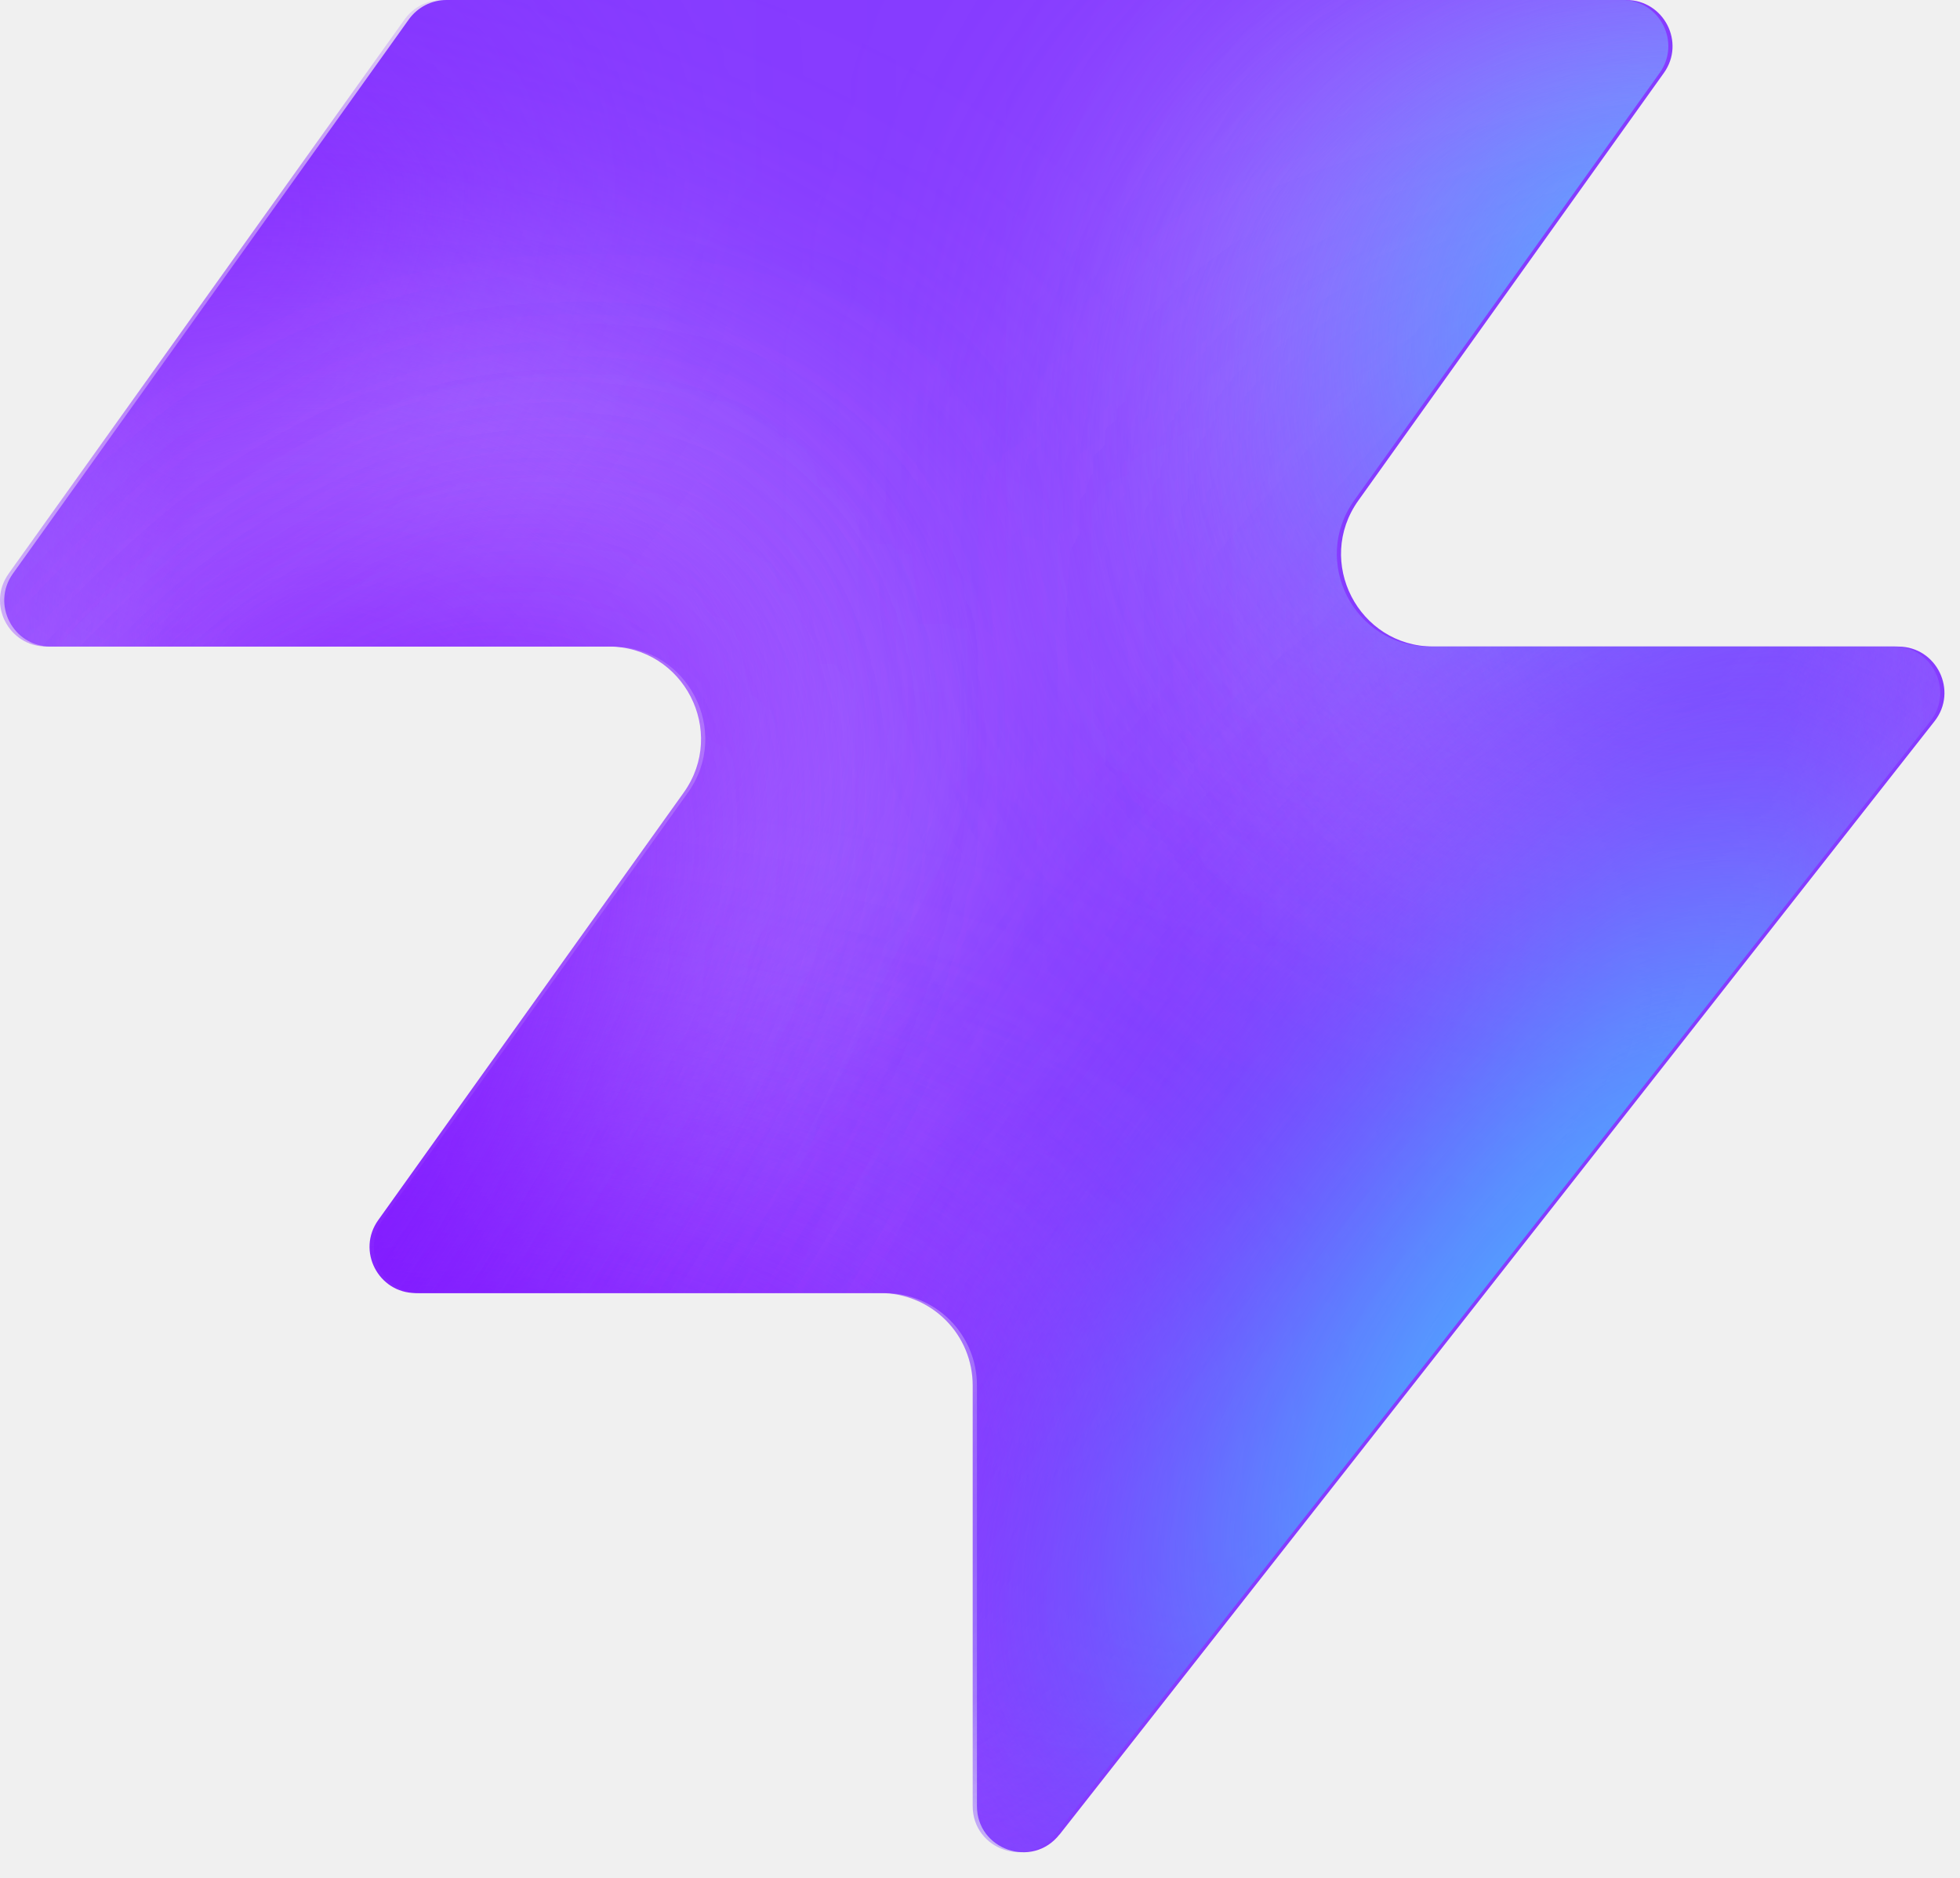
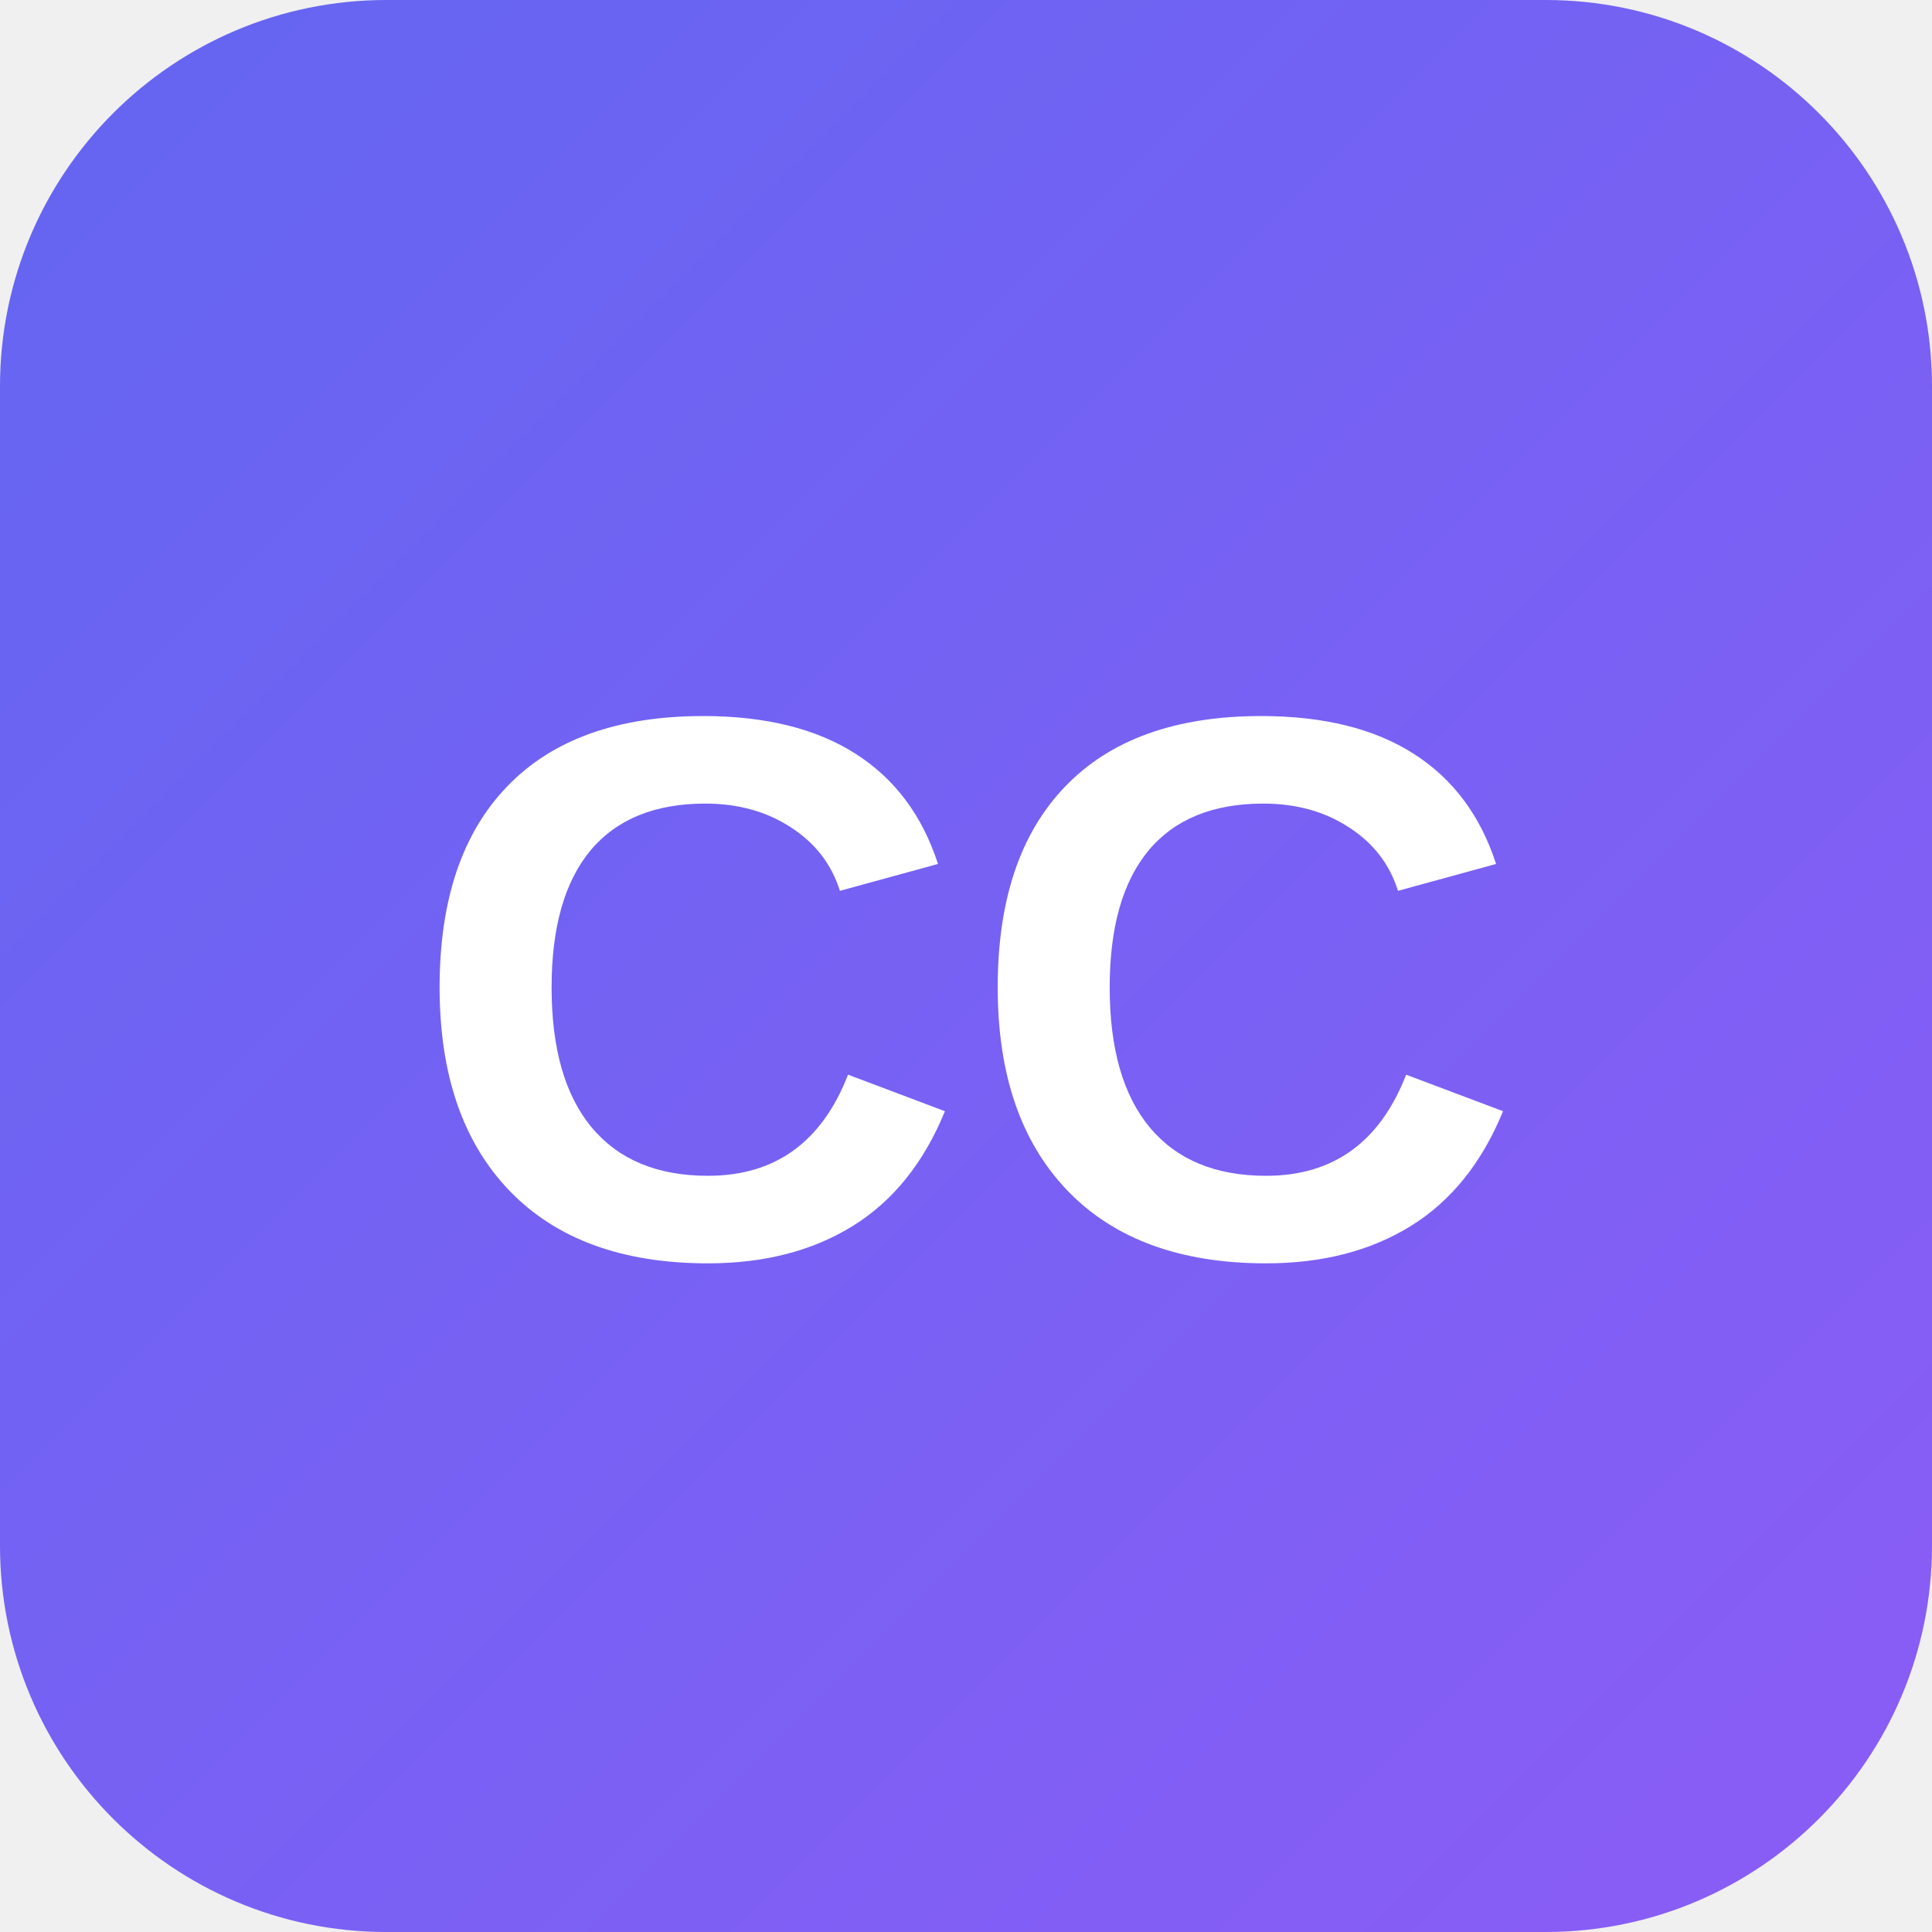
- <svg xmlns="http://www.w3.org/2000/svg" width="48" height="46" fill="none" viewBox="0 0 48 46">
-   <path fill="#863bff" d="M25.946 44.938c-.664.845-2.021.375-2.021-.698V33.937a2.26 2.26 0 0 0-2.262-2.262H10.287c-.92 0-1.456-1.04-.92-1.788l7.48-10.471c1.07-1.497 0-3.578-1.842-3.578H1.237c-.92 0-1.456-1.04-.92-1.788L10.013.474c.214-.297.556-.474.92-.474h28.894c.92 0 1.456 1.04.92 1.788l-7.48 10.471c-1.07 1.498 0 3.579 1.842 3.579h11.377c.943 0 1.473 1.088.89 1.83L25.947 44.94z" style="fill:#863bff;fill:color(display-p3 .525 .23 1);fill-opacity:1" />
-   <mask id="a" width="48" height="46" x="0" y="0" maskUnits="userSpaceOnUse" style="mask-type:alpha">
-     <path fill="#000" d="M25.842 44.938c-.664.844-2.021.375-2.021-.698V33.937a2.26 2.26 0 0 0-2.262-2.262H10.183c-.92 0-1.456-1.04-.92-1.788l7.48-10.471c1.07-1.498 0-3.579-1.842-3.579H1.133c-.92 0-1.456-1.04-.92-1.787L9.91.473c.214-.297.556-.474.92-.474h28.894c.92 0 1.456 1.04.92 1.788l-7.48 10.471c-1.07 1.498 0 3.578 1.842 3.578h11.377c.943 0 1.473 1.088.89 1.832L25.843 44.94z" style="fill:#000;fill-opacity:1" />
-   </mask>
-   <g mask="url(#a)">
-     <g filter="url(#b)">
-       <ellipse cx="5.508" cy="14.704" fill="#ede6ff" rx="5.508" ry="14.704" style="fill:#ede6ff;fill:color(display-p3 .927 .903 1);fill-opacity:1" transform="matrix(.00324 1 1 -.00324 -4.47 31.516)" />
-     </g>
-     <g filter="url(#c)">
-       <ellipse cx="10.399" cy="29.851" fill="#ede6ff" rx="10.399" ry="29.851" style="fill:#ede6ff;fill:color(display-p3 .927 .903 1);fill-opacity:1" transform="matrix(.00324 1 1 -.00324 -39.328 7.883)" />
-     </g>
-     <g filter="url(#d)">
-       <ellipse cx="5.508" cy="30.487" fill="#7e14ff" rx="5.508" ry="30.487" style="fill:#7e14ff;fill:color(display-p3 .492 .077 1);fill-opacity:1" transform="rotate(89.814 -25.913 -14.639)scale(1 -1)" />
-     </g>
-     <g filter="url(#e)">
-       <ellipse cx="5.508" cy="30.599" fill="#7e14ff" rx="5.508" ry="30.599" style="fill:#7e14ff;fill:color(display-p3 .492 .077 1);fill-opacity:1" transform="rotate(89.814 -32.644 -3.334)scale(1 -1)" />
-     </g>
-     <g filter="url(#f)">
-       <ellipse cx="5.508" cy="30.599" fill="#7e14ff" rx="5.508" ry="30.599" style="fill:#7e14ff;fill:color(display-p3 .492 .077 1);fill-opacity:1" transform="matrix(.00324 1 1 -.00324 -34.34 30.47)" />
-     </g>
-     <g filter="url(#g)">
-       <ellipse cx="14.072" cy="22.078" fill="#ede6ff" rx="14.072" ry="22.078" style="fill:#ede6ff;fill:color(display-p3 .927 .903 1);fill-opacity:1" transform="rotate(93.35 24.506 48.493)scale(-1 1)" />
-     </g>
-     <g filter="url(#h)">
-       <ellipse cx="3.47" cy="21.501" fill="#7e14ff" rx="3.47" ry="21.501" style="fill:#7e14ff;fill:color(display-p3 .492 .077 1);fill-opacity:1" transform="rotate(89.009 28.708 47.59)scale(-1 1)" />
-     </g>
-     <g filter="url(#i)">
-       <ellipse cx="3.47" cy="21.501" fill="#7e14ff" rx="3.47" ry="21.501" style="fill:#7e14ff;fill:color(display-p3 .492 .077 1);fill-opacity:1" transform="rotate(89.009 28.708 47.59)scale(-1 1)" />
-     </g>
-     <g filter="url(#j)">
-       <ellipse cx=".387" cy="8.972" fill="#7e14ff" rx="4.407" ry="29.108" style="fill:#7e14ff;fill:color(display-p3 .492 .077 1);fill-opacity:1" transform="rotate(39.51 .387 8.972)" />
-     </g>
-     <g filter="url(#k)">
-       <ellipse cx="47.523" cy="-6.092" fill="#7e14ff" rx="4.407" ry="29.108" style="fill:#7e14ff;fill:color(display-p3 .492 .077 1);fill-opacity:1" transform="rotate(37.892 47.523 -6.092)" />
-     </g>
-     <g filter="url(#l)">
-       <ellipse cx="41.412" cy="6.333" fill="#47bfff" rx="5.971" ry="9.665" style="fill:#47bfff;fill:color(display-p3 .28 .748 1);fill-opacity:1" transform="rotate(37.892 41.412 6.333)" />
-     </g>
-     <g filter="url(#m)">
-       <ellipse cx="-1.879" cy="38.332" fill="#7e14ff" rx="4.407" ry="29.108" style="fill:#7e14ff;fill:color(display-p3 .492 .077 1);fill-opacity:1" transform="rotate(37.892 -1.88 38.332)" />
-     </g>
-     <g filter="url(#n)">
-       <ellipse cx="-1.879" cy="38.332" fill="#7e14ff" rx="4.407" ry="29.108" style="fill:#7e14ff;fill:color(display-p3 .492 .077 1);fill-opacity:1" transform="rotate(37.892 -1.88 38.332)" />
-     </g>
-     <g filter="url(#o)">
-       <ellipse cx="35.651" cy="29.907" fill="#7e14ff" rx="4.407" ry="29.108" style="fill:#7e14ff;fill:color(display-p3 .492 .077 1);fill-opacity:1" transform="rotate(37.892 35.651 29.907)" />
-     </g>
-     <g filter="url(#p)">
-       <ellipse cx="38.418" cy="32.4" fill="#47bfff" rx="5.971" ry="15.297" style="fill:#47bfff;fill:color(display-p3 .28 .748 1);fill-opacity:1" transform="rotate(37.892 38.418 32.4)" />
-     </g>
-   </g>
+ <svg xmlns="http://www.w3.org/2000/svg" viewBox="0 0 100 100">
  <defs>
-     <filter id="b" width="60.045" height="41.654" x="-19.77" y="16.149" color-interpolation-filters="sRGB" filterUnits="userSpaceOnUse">
-       <feFlood flood-opacity="0" result="BackgroundImageFix" />
-       <feBlend in="SourceGraphic" in2="BackgroundImageFix" result="shape" />
-       <feGaussianBlur result="effect1_foregroundBlur_2002_17158" stdDeviation="7.659" />
-     </filter>
-     <filter id="c" width="90.34" height="51.437" x="-54.613" y="-7.533" color-interpolation-filters="sRGB" filterUnits="userSpaceOnUse">
-       <feFlood flood-opacity="0" result="BackgroundImageFix" />
-       <feBlend in="SourceGraphic" in2="BackgroundImageFix" result="shape" />
-       <feGaussianBlur result="effect1_foregroundBlur_2002_17158" stdDeviation="7.659" />
-     </filter>
-     <filter id="d" width="79.355" height="29.4" x="-49.64" y="2.03" color-interpolation-filters="sRGB" filterUnits="userSpaceOnUse">
-       <feFlood flood-opacity="0" result="BackgroundImageFix" />
-       <feBlend in="SourceGraphic" in2="BackgroundImageFix" result="shape" />
-       <feGaussianBlur result="effect1_foregroundBlur_2002_17158" stdDeviation="4.596" />
-     </filter>
-     <filter id="e" width="79.579" height="29.4" x="-45.045" y="20.029" color-interpolation-filters="sRGB" filterUnits="userSpaceOnUse">
-       <feFlood flood-opacity="0" result="BackgroundImageFix" />
-       <feBlend in="SourceGraphic" in2="BackgroundImageFix" result="shape" />
-       <feGaussianBlur result="effect1_foregroundBlur_2002_17158" stdDeviation="4.596" />
-     </filter>
-     <filter id="f" width="79.579" height="29.4" x="-43.513" y="21.178" color-interpolation-filters="sRGB" filterUnits="userSpaceOnUse">
-       <feFlood flood-opacity="0" result="BackgroundImageFix" />
-       <feBlend in="SourceGraphic" in2="BackgroundImageFix" result="shape" />
-       <feGaussianBlur result="effect1_foregroundBlur_2002_17158" stdDeviation="4.596" />
-     </filter>
-     <filter id="g" width="74.749" height="58.852" x="15.756" y="-17.901" color-interpolation-filters="sRGB" filterUnits="userSpaceOnUse">
-       <feFlood flood-opacity="0" result="BackgroundImageFix" />
-       <feBlend in="SourceGraphic" in2="BackgroundImageFix" result="shape" />
-       <feGaussianBlur result="effect1_foregroundBlur_2002_17158" stdDeviation="7.659" />
-     </filter>
-     <filter id="h" width="61.377" height="25.362" x="23.548" y="2.284" color-interpolation-filters="sRGB" filterUnits="userSpaceOnUse">
-       <feFlood flood-opacity="0" result="BackgroundImageFix" />
-       <feBlend in="SourceGraphic" in2="BackgroundImageFix" result="shape" />
-       <feGaussianBlur result="effect1_foregroundBlur_2002_17158" stdDeviation="4.596" />
-     </filter>
-     <filter id="i" width="61.377" height="25.362" x="23.548" y="2.284" color-interpolation-filters="sRGB" filterUnits="userSpaceOnUse">
-       <feFlood flood-opacity="0" result="BackgroundImageFix" />
-       <feBlend in="SourceGraphic" in2="BackgroundImageFix" result="shape" />
-       <feGaussianBlur result="effect1_foregroundBlur_2002_17158" stdDeviation="4.596" />
-     </filter>
-     <filter id="j" width="56.045" height="63.649" x="-27.636" y="-22.853" color-interpolation-filters="sRGB" filterUnits="userSpaceOnUse">
-       <feFlood flood-opacity="0" result="BackgroundImageFix" />
-       <feBlend in="SourceGraphic" in2="BackgroundImageFix" result="shape" />
-       <feGaussianBlur result="effect1_foregroundBlur_2002_17158" stdDeviation="4.596" />
-     </filter>
-     <filter id="k" width="54.814" height="64.646" x="20.116" y="-38.415" color-interpolation-filters="sRGB" filterUnits="userSpaceOnUse">
-       <feFlood flood-opacity="0" result="BackgroundImageFix" />
-       <feBlend in="SourceGraphic" in2="BackgroundImageFix" result="shape" />
-       <feGaussianBlur result="effect1_foregroundBlur_2002_17158" stdDeviation="4.596" />
-     </filter>
-     <filter id="l" width="33.541" height="35.313" x="24.641" y="-11.323" color-interpolation-filters="sRGB" filterUnits="userSpaceOnUse">
-       <feFlood flood-opacity="0" result="BackgroundImageFix" />
-       <feBlend in="SourceGraphic" in2="BackgroundImageFix" result="shape" />
-       <feGaussianBlur result="effect1_foregroundBlur_2002_17158" stdDeviation="4.596" />
-     </filter>
-     <filter id="m" width="54.814" height="64.646" x="-29.286" y="6.009" color-interpolation-filters="sRGB" filterUnits="userSpaceOnUse">
-       <feFlood flood-opacity="0" result="BackgroundImageFix" />
-       <feBlend in="SourceGraphic" in2="BackgroundImageFix" result="shape" />
-       <feGaussianBlur result="effect1_foregroundBlur_2002_17158" stdDeviation="4.596" />
-     </filter>
-     <filter id="n" width="54.814" height="64.646" x="-29.286" y="6.009" color-interpolation-filters="sRGB" filterUnits="userSpaceOnUse">
-       <feFlood flood-opacity="0" result="BackgroundImageFix" />
-       <feBlend in="SourceGraphic" in2="BackgroundImageFix" result="shape" />
-       <feGaussianBlur result="effect1_foregroundBlur_2002_17158" stdDeviation="4.596" />
-     </filter>
-     <filter id="o" width="54.814" height="64.646" x="8.244" y="-2.416" color-interpolation-filters="sRGB" filterUnits="userSpaceOnUse">
-       <feFlood flood-opacity="0" result="BackgroundImageFix" />
-       <feBlend in="SourceGraphic" in2="BackgroundImageFix" result="shape" />
-       <feGaussianBlur result="effect1_foregroundBlur_2002_17158" stdDeviation="4.596" />
-     </filter>
-     <filter id="p" width="39.409" height="43.623" x="18.713" y="10.588" color-interpolation-filters="sRGB" filterUnits="userSpaceOnUse">
-       <feFlood flood-opacity="0" result="BackgroundImageFix" />
-       <feBlend in="SourceGraphic" in2="BackgroundImageFix" result="shape" />
-       <feGaussianBlur result="effect1_foregroundBlur_2002_17158" stdDeviation="4.596" />
-     </filter>
+     <linearGradient id="grad" x1="0%" y1="0%" x2="100%" y2="100%">
+       <stop offset="0%" style="stop-color:#6366f1;stop-opacity:1" />
+       <stop offset="100%" style="stop-color:#8b5cf6;stop-opacity:1" />
+     </linearGradient>
  </defs>
+   <rect width="100" height="100" rx="20" fill="url(#grad)" />
+   <text x="50" y="65" font-family="Arial, sans-serif" font-size="40" font-weight="bold" text-anchor="middle" fill="white">CC</text>
</svg>
